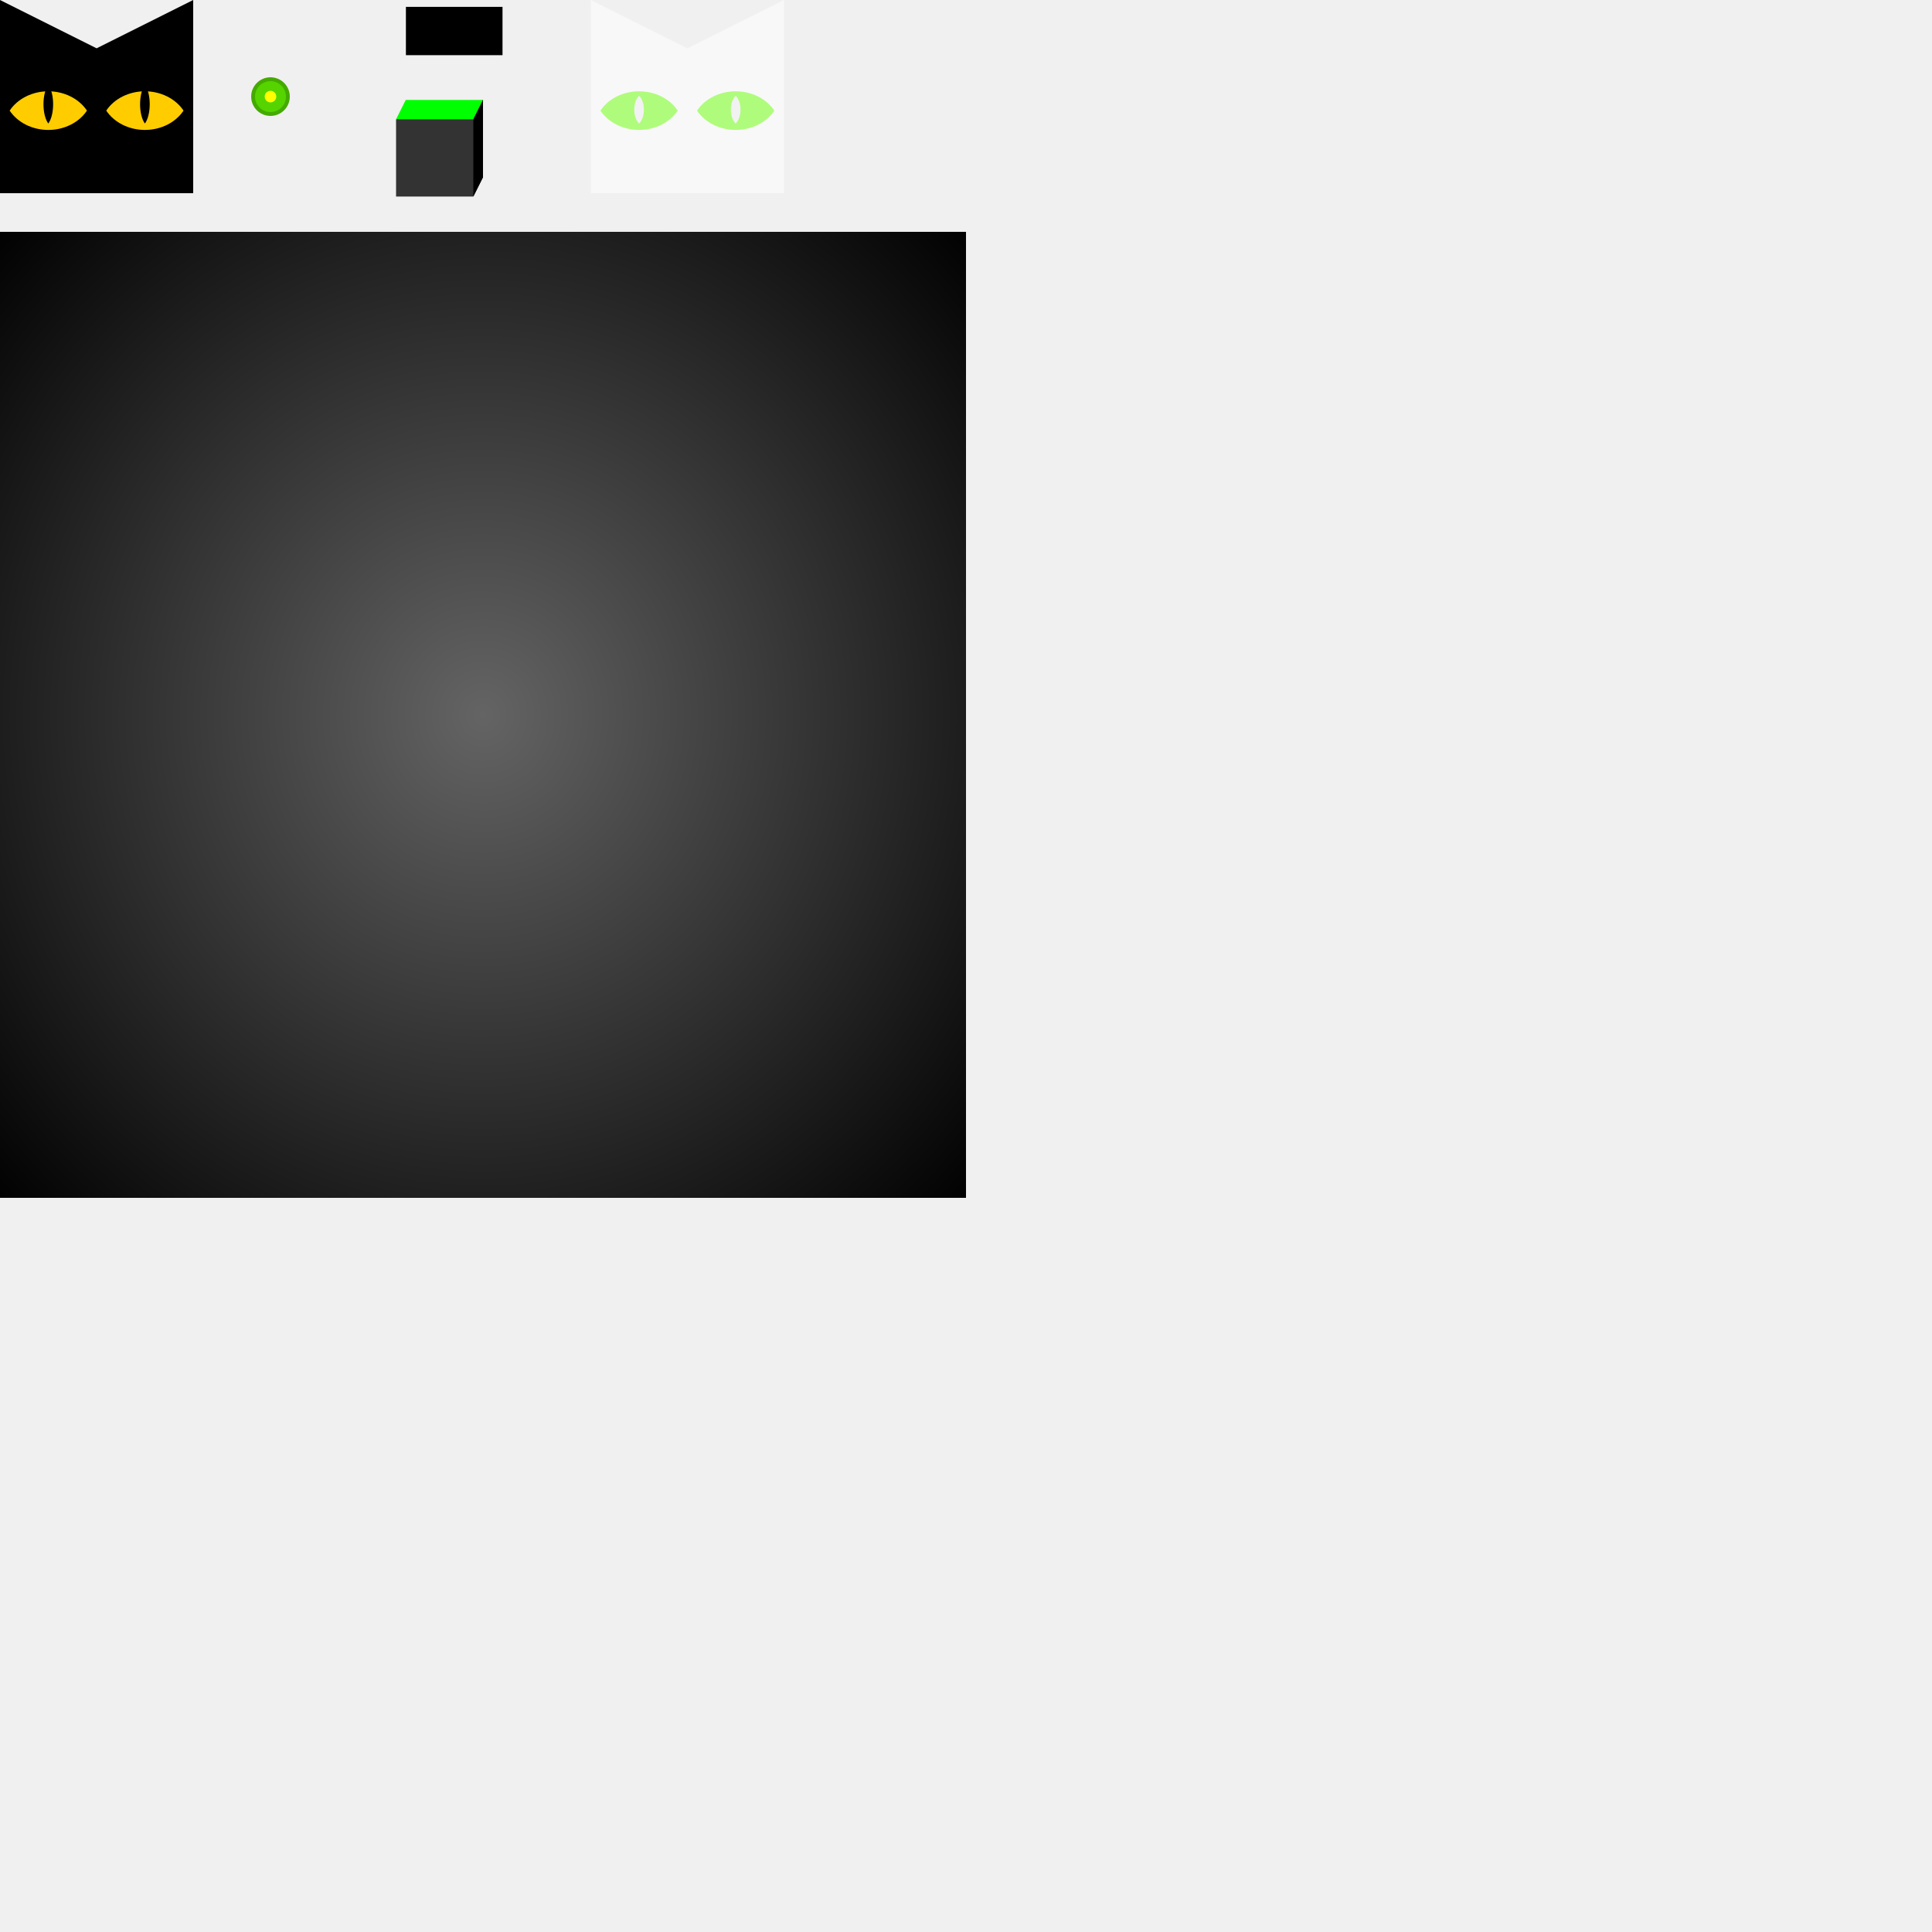
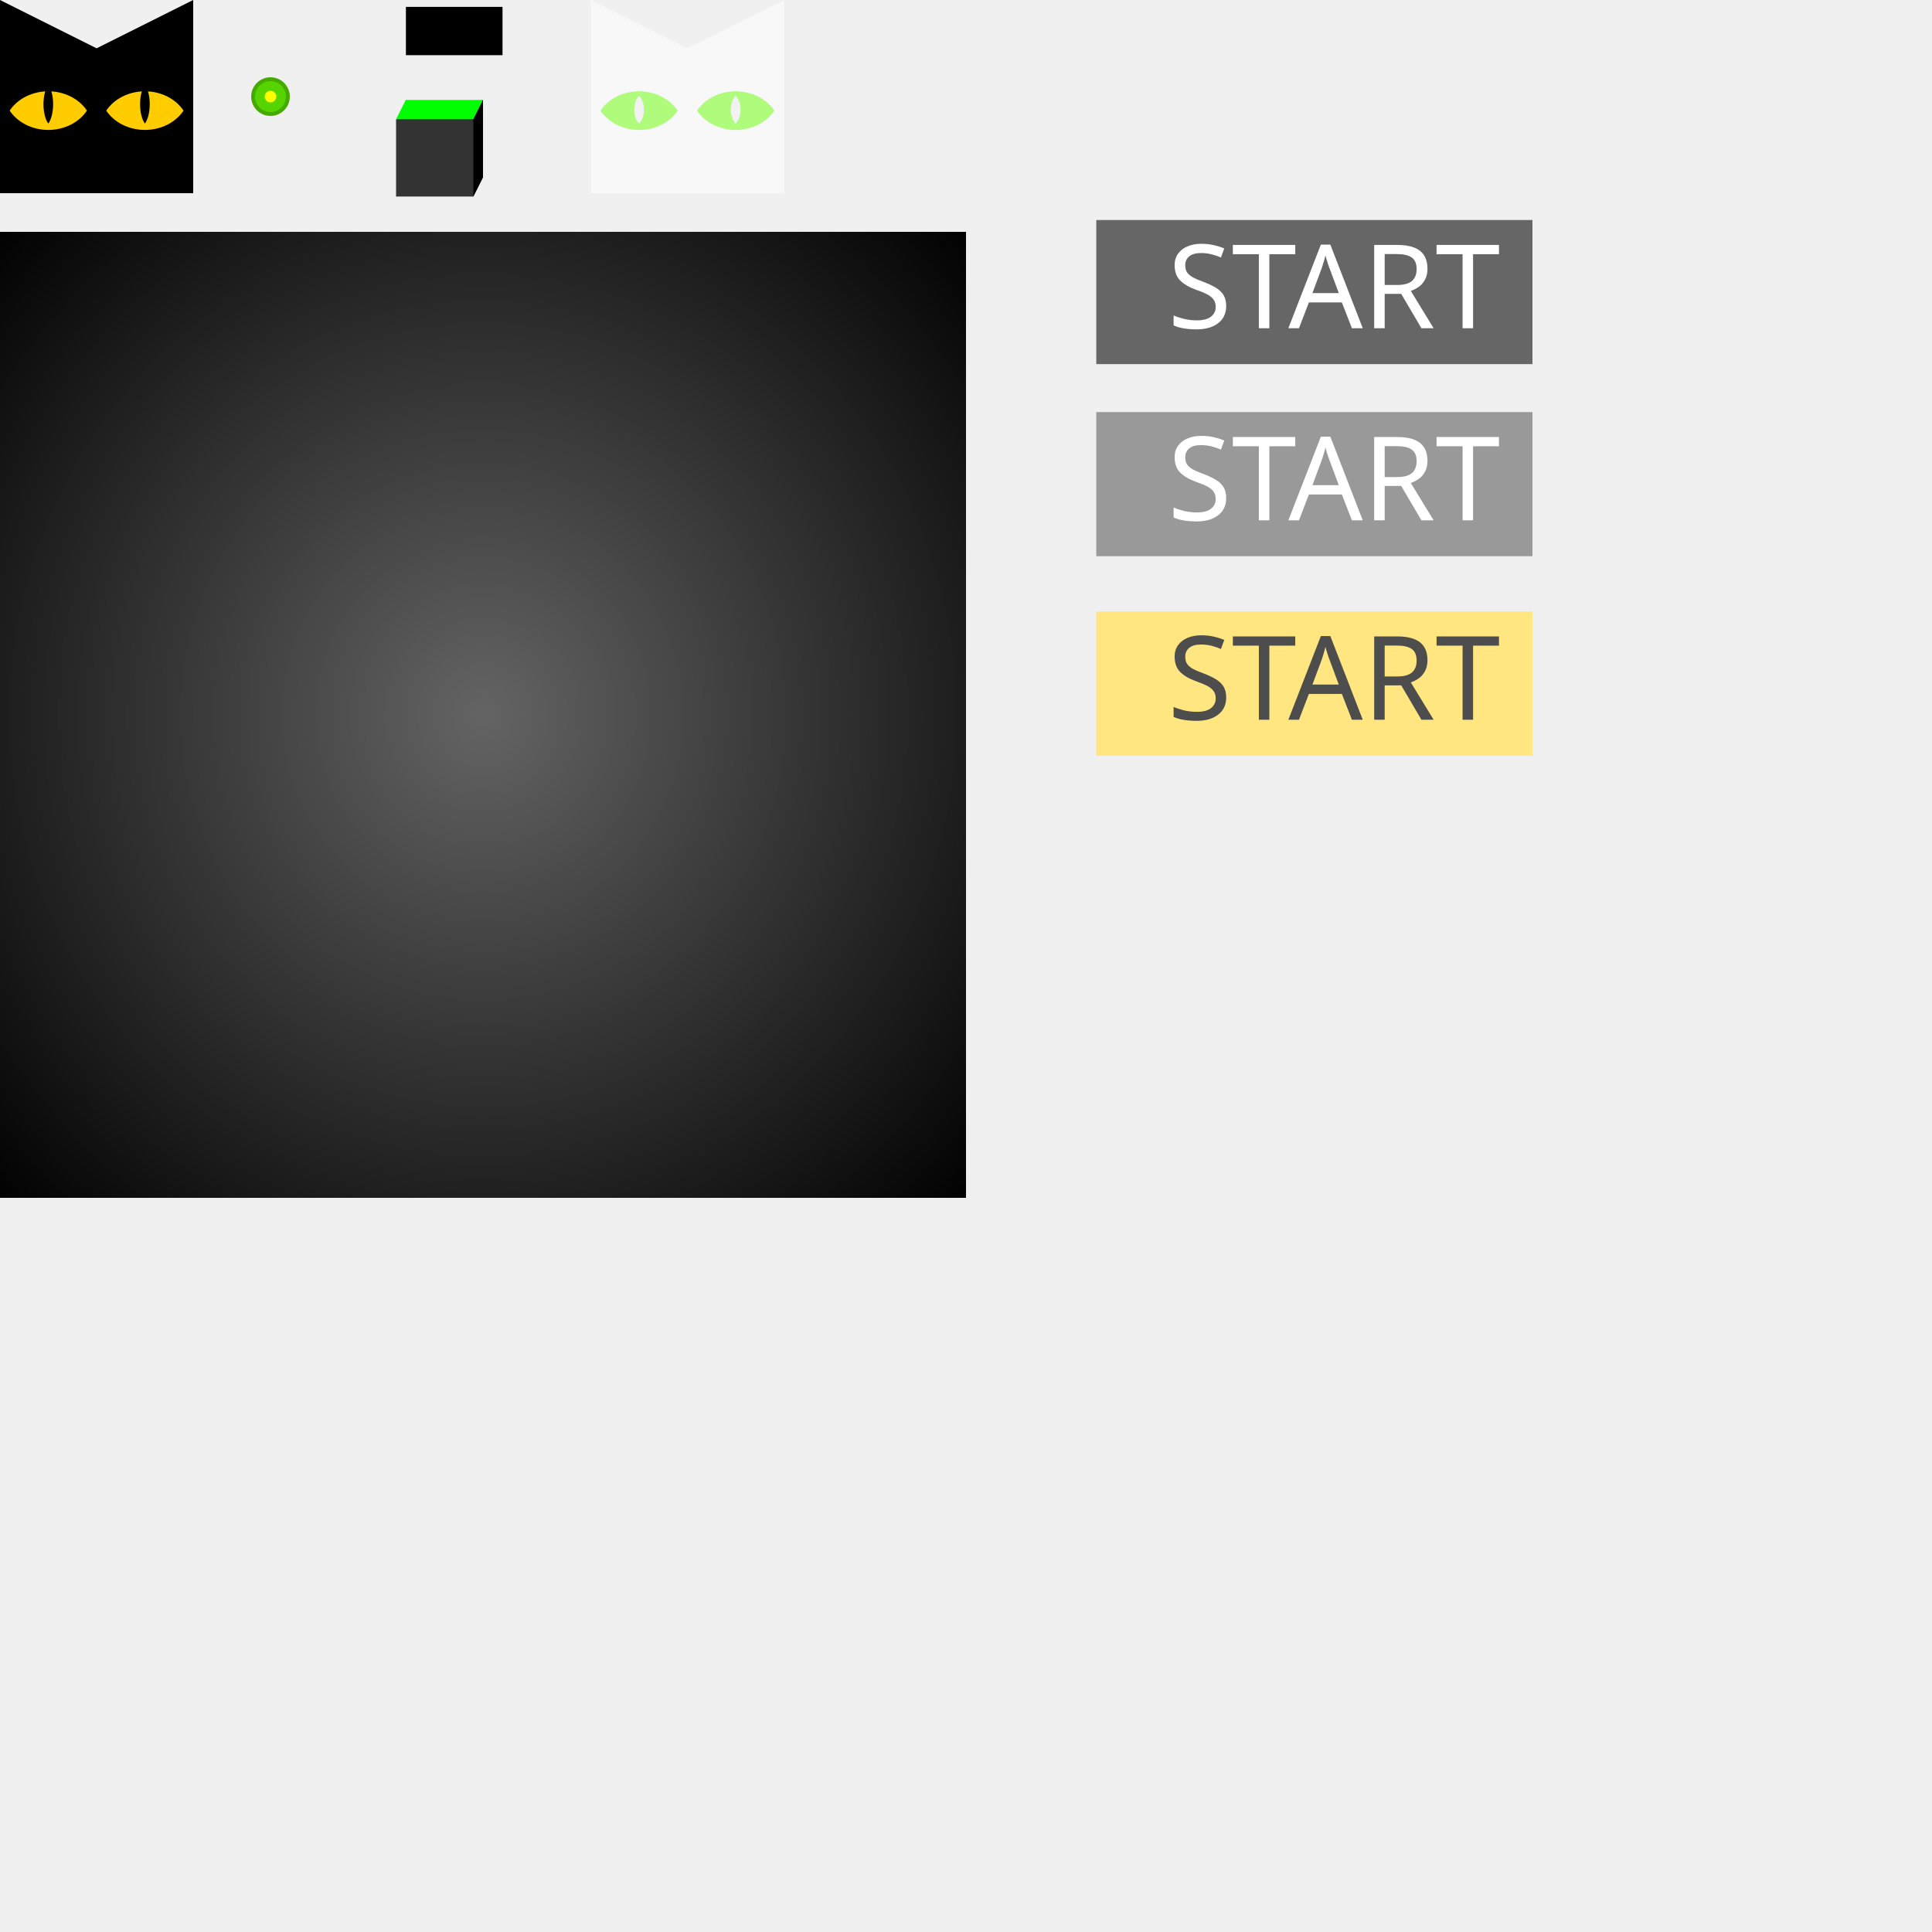
<svg xmlns="http://www.w3.org/2000/svg" xmlns:xlink="http://www.w3.org/1999/xlink" width="1000" height="1000" viewBox="0 0 264.583 264.583" version="1.1" id="svg1">
  <defs id="defs1">
    <linearGradient id="swatch5">
      <stop style="stop-color:#646464;stop-opacity:1;" offset="0" id="stop5" />
      <stop style="stop-color:#000000;stop-opacity:1;" offset="1" id="stop7" />
    </linearGradient>
    <radialGradient xlink:href="#swatch5" id="radialGradient5" cx="66.146" cy="97.896" fx="66.146" fy="97.896" r="66.146" gradientTransform="matrix(1.410273,0,7.2782821e-8,1.465769,-27.13787,-45.59683)" gradientUnits="userSpaceOnUse" />
  </defs>
  <g id="layer1">
    <path id="rect1-5-2" style="fill:#000000;fill-opacity:1;stroke:#000000;stroke-width:0;stroke-linecap:round;stroke-linejoin:round;stroke-miterlimit:12.3;paint-order:markers fill stroke" d="M 55.589,0.941 H 68.818 V 7.556 H 55.589 Z" />
    <g id="g4">
      <path id="rect1" style="fill-opacity:1;stroke:#000000;stroke-width:0;stroke-linecap:round;stroke-linejoin:round;stroke-miterlimit:12.3;paint-order:markers fill stroke;fill:#000000" d="M 0 0 L 0 6.615 L 0 26.458 L 26.458 26.458 L 26.458 6.615 L 26.458 0 L 13.229 6.615 L 0 0 z " />
      <g id="g3" transform="translate(1.322916,-6.124688)">
        <g id="g1">
          <path id="path1" style="fill:#ffcc00;fill-opacity:0.999;stroke:#000000;stroke-width:0;stroke-linecap:round;stroke-linejoin:round;stroke-miterlimit:12.3;-inkscape-stroke:none;paint-order:markers fill stroke" d="M 5.292,18.627 C 3.109,18.627 1.092,19.636 5e-7,21.273 1.091,22.91 3.109,23.919 5.292,23.919 7.475,23.919 9.492,22.91 10.583,21.273 9.492,19.636 7.475,18.627 5.292,18.627 Z" />
          <path id="path1-6-9" style="fill:#000000;fill-opacity:0.999;stroke:#000000;stroke-width:0;stroke-linecap:round;stroke-linejoin:round;stroke-miterlimit:12.3;-inkscape-stroke:none;paint-order:markers fill stroke" d="M 4.63,20.395 A 1.323,3.055 0 0 0 5.292,23.041 1.323,3.055 0 0 0 5.953,20.395 1.323,3.055 0 0 0 5.292,17.75 1.323,3.055 0 0 0 4.63,20.395 Z" />
        </g>
        <g id="g2" transform="translate(13.22917)">
          <path id="path1-7" style="fill:#ffcc00;fill-opacity:0.999;stroke:#000000;stroke-width:0;stroke-linecap:round;stroke-linejoin:round;stroke-miterlimit:12.3;-inkscape-stroke:none;paint-order:markers fill stroke" d="M 5.292,18.627 C 3.109,18.627 1.092,19.636 5e-7,21.273 1.091,22.91 3.109,23.919 5.292,23.919 7.475,23.919 9.492,22.91 10.583,21.273 9.492,19.636 7.475,18.627 5.292,18.627 Z" />
          <path id="path1-6-9-5" style="fill:#000000;fill-opacity:0.999;stroke:#000000;stroke-width:0;stroke-linecap:round;stroke-linejoin:round;stroke-miterlimit:12.3;-inkscape-stroke:none;paint-order:markers fill stroke" d="M 4.63,20.395 A 1.323,3.055 0 0 0 5.292,23.041 1.323,3.055 0 0 0 5.953,20.395 1.323,3.055 0 0 0 5.292,17.75 1.323,3.055 0 0 0 4.63,20.395 Z" />
        </g>
      </g>
    </g>
    <g id="g9">
      <path id="rect1-5" style="fill:#ffffff;fill-opacity:0.504;stroke:#000000;stroke-width:0;stroke-linecap:round;stroke-linejoin:round;stroke-miterlimit:12.3;paint-order:markers fill stroke" d="M 80.906,0 V 6.615 26.458 H 107.365 V 6.615 0 L 94.135,6.615 Z" />
      <path id="path1-3" style="fill:#66ff00;fill-opacity:0.5;stroke:#000000;stroke-width:0;stroke-linecap:round;stroke-linejoin:round;stroke-miterlimit:12.3;-inkscape-stroke:none;paint-order:markers fill stroke" d="M 87.521,12.503 C 85.338,12.503 83.321,13.511 82.229,15.149 83.321,16.786 85.338,17.794 87.521,17.794 89.704,17.794 91.721,16.786 92.812,15.149 91.721,13.511 89.704,12.503 87.521,12.503 Z" />
      <path id="path1-6-9-7" style="fill:#f2f2f2;fill-opacity:1;stroke:#000000;stroke-width:0;stroke-linecap:round;stroke-linejoin:round;stroke-miterlimit:12.3;-inkscape-stroke:none;paint-order:markers fill stroke" d="M 86.859,15.013 A 1.323,2.198 0 0 0 87.521,16.917 1.323,2.198 0 0 0 88.182,15.013 1.323,2.198 0 0 0 87.521,13.11 1.323,2.198 0 0 0 86.859,15.013 Z" />
      <path id="path1-7-5" style="fill:#66ff00;fill-opacity:0.5;stroke:#000000;stroke-width:0;stroke-linecap:round;stroke-linejoin:round;stroke-miterlimit:12.3;-inkscape-stroke:none;paint-order:markers fill stroke" d="M 100.75,12.503 C 98.567,12.503 96.55,13.511 95.458,15.149 96.55,16.786 98.567,17.794 100.75,17.794 102.933,17.794 104.95,16.786 106.042,15.149 104.95,13.511 102.933,12.503 100.75,12.503 Z" />
      <path id="path1-6-9-5-2" style="fill:#f2f2f2;fill-opacity:1;stroke:#000000;stroke-width:0;stroke-linecap:round;stroke-linejoin:round;stroke-miterlimit:12.3;-inkscape-stroke:none;paint-order:markers fill stroke" d="M 100.088,15.013 A 1.323,2.198 0 0 0 100.75,16.917 1.323,2.198 0 0 0 101.411,15.013 1.323,2.198 0 0 0 100.75,13.11 1.323,2.198 0 0 0 100.088,15.013 Z" />
    </g>
    <g id="g5">
      <circle style="fill:#44aa00;fill-opacity:1;stroke:#000000;stroke-width:0;stroke-linecap:round;stroke-linejoin:round;stroke-miterlimit:12.3;-inkscape-stroke:none;paint-order:markers fill stroke" id="path4" cx="37.042" cy="13.229" r="2.646" />
      <ellipse style="fill:#55d400;fill-opacity:1;stroke:#000000;stroke-width:0;stroke-linecap:round;stroke-linejoin:round;stroke-miterlimit:12.3;-inkscape-stroke:none;paint-order:markers fill stroke" id="path4-9" cx="37.042" cy="13.229" rx="2.117" ry="2.117" />
      <circle style="fill:#ffff00;fill-opacity:1;stroke:#000000;stroke-width:0;stroke-linecap:round;stroke-linejoin:round;stroke-miterlimit:12.3;-inkscape-stroke:none;paint-order:markers fill stroke" id="path4-9-2" cx="37.042" cy="13.229" r="0.794" />
    </g>
    <rect style="fill:url(#radialGradient5);fill-opacity:1;stroke:#000000;stroke-width:0;stroke-linecap:round;stroke-linejoin:round;stroke-miterlimit:12.3;-inkscape-stroke:none;paint-order:markers fill stroke" id="rect5" width="132.292" height="132.292" x="-5.5862629e-06" y="31.75" />
    <g id="g8">
      <path id="rect1-5-2-4" style="fill:#333333;fill-opacity:1;stroke:#000000;stroke-width:0;stroke-linecap:round;stroke-linejoin:round;stroke-miterlimit:12.3;paint-order:markers fill stroke" d="M 54.24,16.336 54.24,26.919 H 64.823 L 66.146,24.274 V 13.69 Z" />
      <path id="rect1-5-2-4-0" style="fill:#00ff00;fill-opacity:1;stroke:#000000;stroke-width:0;stroke-linecap:round;stroke-linejoin:round;stroke-miterlimit:12.3;paint-order:markers fill stroke" d="M 55.563,13.69 H 66.146 L 64.823,16.336 H 54.24 Z" />
      <path style="fill:#000000;fill-opacity:1;stroke:#000000;stroke-width:0;stroke-linecap:round;stroke-linejoin:round;stroke-miterlimit:12.3;-inkscape-stroke:none;paint-order:markers fill stroke" d="M 66.146,13.69 66.146,24.274 64.823,26.919 64.823,16.336 Z" id="path8" />
    </g>
+     <rect style="fill:#666666;stroke:#000000;stroke-width:0;stroke-linecap:round;stroke-linejoin:round;stroke-miterlimit:12.3;paint-order:markers fill stroke;stroke-dasharray:none" id="rect2" width="59.735" height="19.735" x="150.132" y="30.132" />
+     <text xml:space="preserve" style="font-style:normal;font-variant:normal;font-weight:normal;font-stretch:normal;font-size:15.97px;line-height:1;font-family:'Ubuntu Mono';-inkscape-font-specification:'Ubuntu Mono, Normal';font-variant-ligatures:normal;font-variant-caps:normal;font-variant-numeric:normal;font-variant-east-asian:normal;fill:#ffffff;fill-opacity:1;stroke:#000000;stroke-width:0;stroke-linecap:round;stroke-linejoin:round;stroke-miterlimit:12.3;stroke-dasharray:none;paint-order:markers fill stroke" x="159.91" y="44.951" id="text2">
+       <tspan id="tspan2" style="font-style:normal;font-variant:normal;font-weight:normal;font-stretch:normal;font-size:15.97px;font-family:'Ubuntu Mono';-inkscape-font-specification:'Ubuntu Mono, Normal';font-variant-ligatures:normal;font-variant-caps:normal;font-variant-numeric:normal;font-variant-east-asian:normal;fill:#ffffff;fill-opacity:1;stroke-width:0;stroke-dasharray:none" x="159.91" y="44.951">START</tspan>
+     </text>
+     <rect style="fill:#999999;stroke:#000000;stroke-width:0;stroke-linecap:round;stroke-linejoin:round;stroke-miterlimit:12.3;stroke-dasharray:none;paint-order:markers fill stroke" id="rect2-4" width="59.735" height="19.735" x="150.132" y="56.437" />
+     <text xml:space="preserve" style="font-style:normal;font-variant:normal;font-weight:normal;font-stretch:normal;font-size:15.97px;line-height:1;font-family:'Ubuntu Mono';-inkscape-font-specification:'Ubuntu Mono, Normal';font-variant-ligatures:normal;font-variant-caps:normal;font-variant-numeric:normal;font-variant-east-asian:normal;fill:#ffffff;fill-opacity:1;stroke:#000000;stroke-width:0;stroke-linecap:round;stroke-linejoin:round;stroke-miterlimit:12.3;stroke-dasharray:none;paint-order:markers fill stroke" x="159.91" y="71.255" id="text2-7">
+       <tspan id="tspan2-7" style="font-style:normal;font-variant:normal;font-weight:normal;font-stretch:normal;font-size:15.97px;font-family:'Ubuntu Mono';-inkscape-font-specification:'Ubuntu Mono, Normal';font-variant-ligatures:normal;font-variant-caps:normal;font-variant-numeric:normal;font-variant-east-asian:normal;fill:#ffffff;fill-opacity:1;stroke-width:0;stroke-dasharray:none" x="159.91" y="71.255">START</tspan>
+     </text>
+     <rect style="fill:#ffe680;stroke:#000000;stroke-width:0;stroke-linecap:round;stroke-linejoin:round;stroke-miterlimit:12.3;stroke-dasharray:none;paint-order:markers fill stroke" id="rect2-4-2" width="59.735" height="19.735" x="150.132" y="83.747" />
+     <text xml:space="preserve" style="font-style:normal;font-variant:normal;font-weight:normal;font-stretch:normal;font-size:15.97px;line-height:1;font-family:'Ubuntu Mono';-inkscape-font-specification:'Ubuntu Mono, Normal';font-variant-ligatures:normal;font-variant-caps:normal;font-variant-numeric:normal;font-variant-east-asian:normal;fill:#4d4d4d;fill-opacity:1;stroke:#000000;stroke-width:0;stroke-linecap:round;stroke-linejoin:round;stroke-miterlimit:12.3;stroke-dasharray:none;paint-order:markers fill stroke" x="159.91" y="98.565" id="text2-7-8">
+       <tspan id="tspan2-7-9" style="font-style:normal;font-variant:normal;font-weight:normal;font-stretch:normal;font-size:15.97px;font-family:'Ubuntu Mono';-inkscape-font-specification:'Ubuntu Mono, Normal';font-variant-ligatures:normal;font-variant-caps:normal;font-variant-numeric:normal;font-variant-east-asian:normal;fill:#4d4d4d;fill-opacity:1;stroke-width:0;stroke-dasharray:none" x="159.91" y="98.565">START</tspan>
+     </text>
  </g>
</svg>
